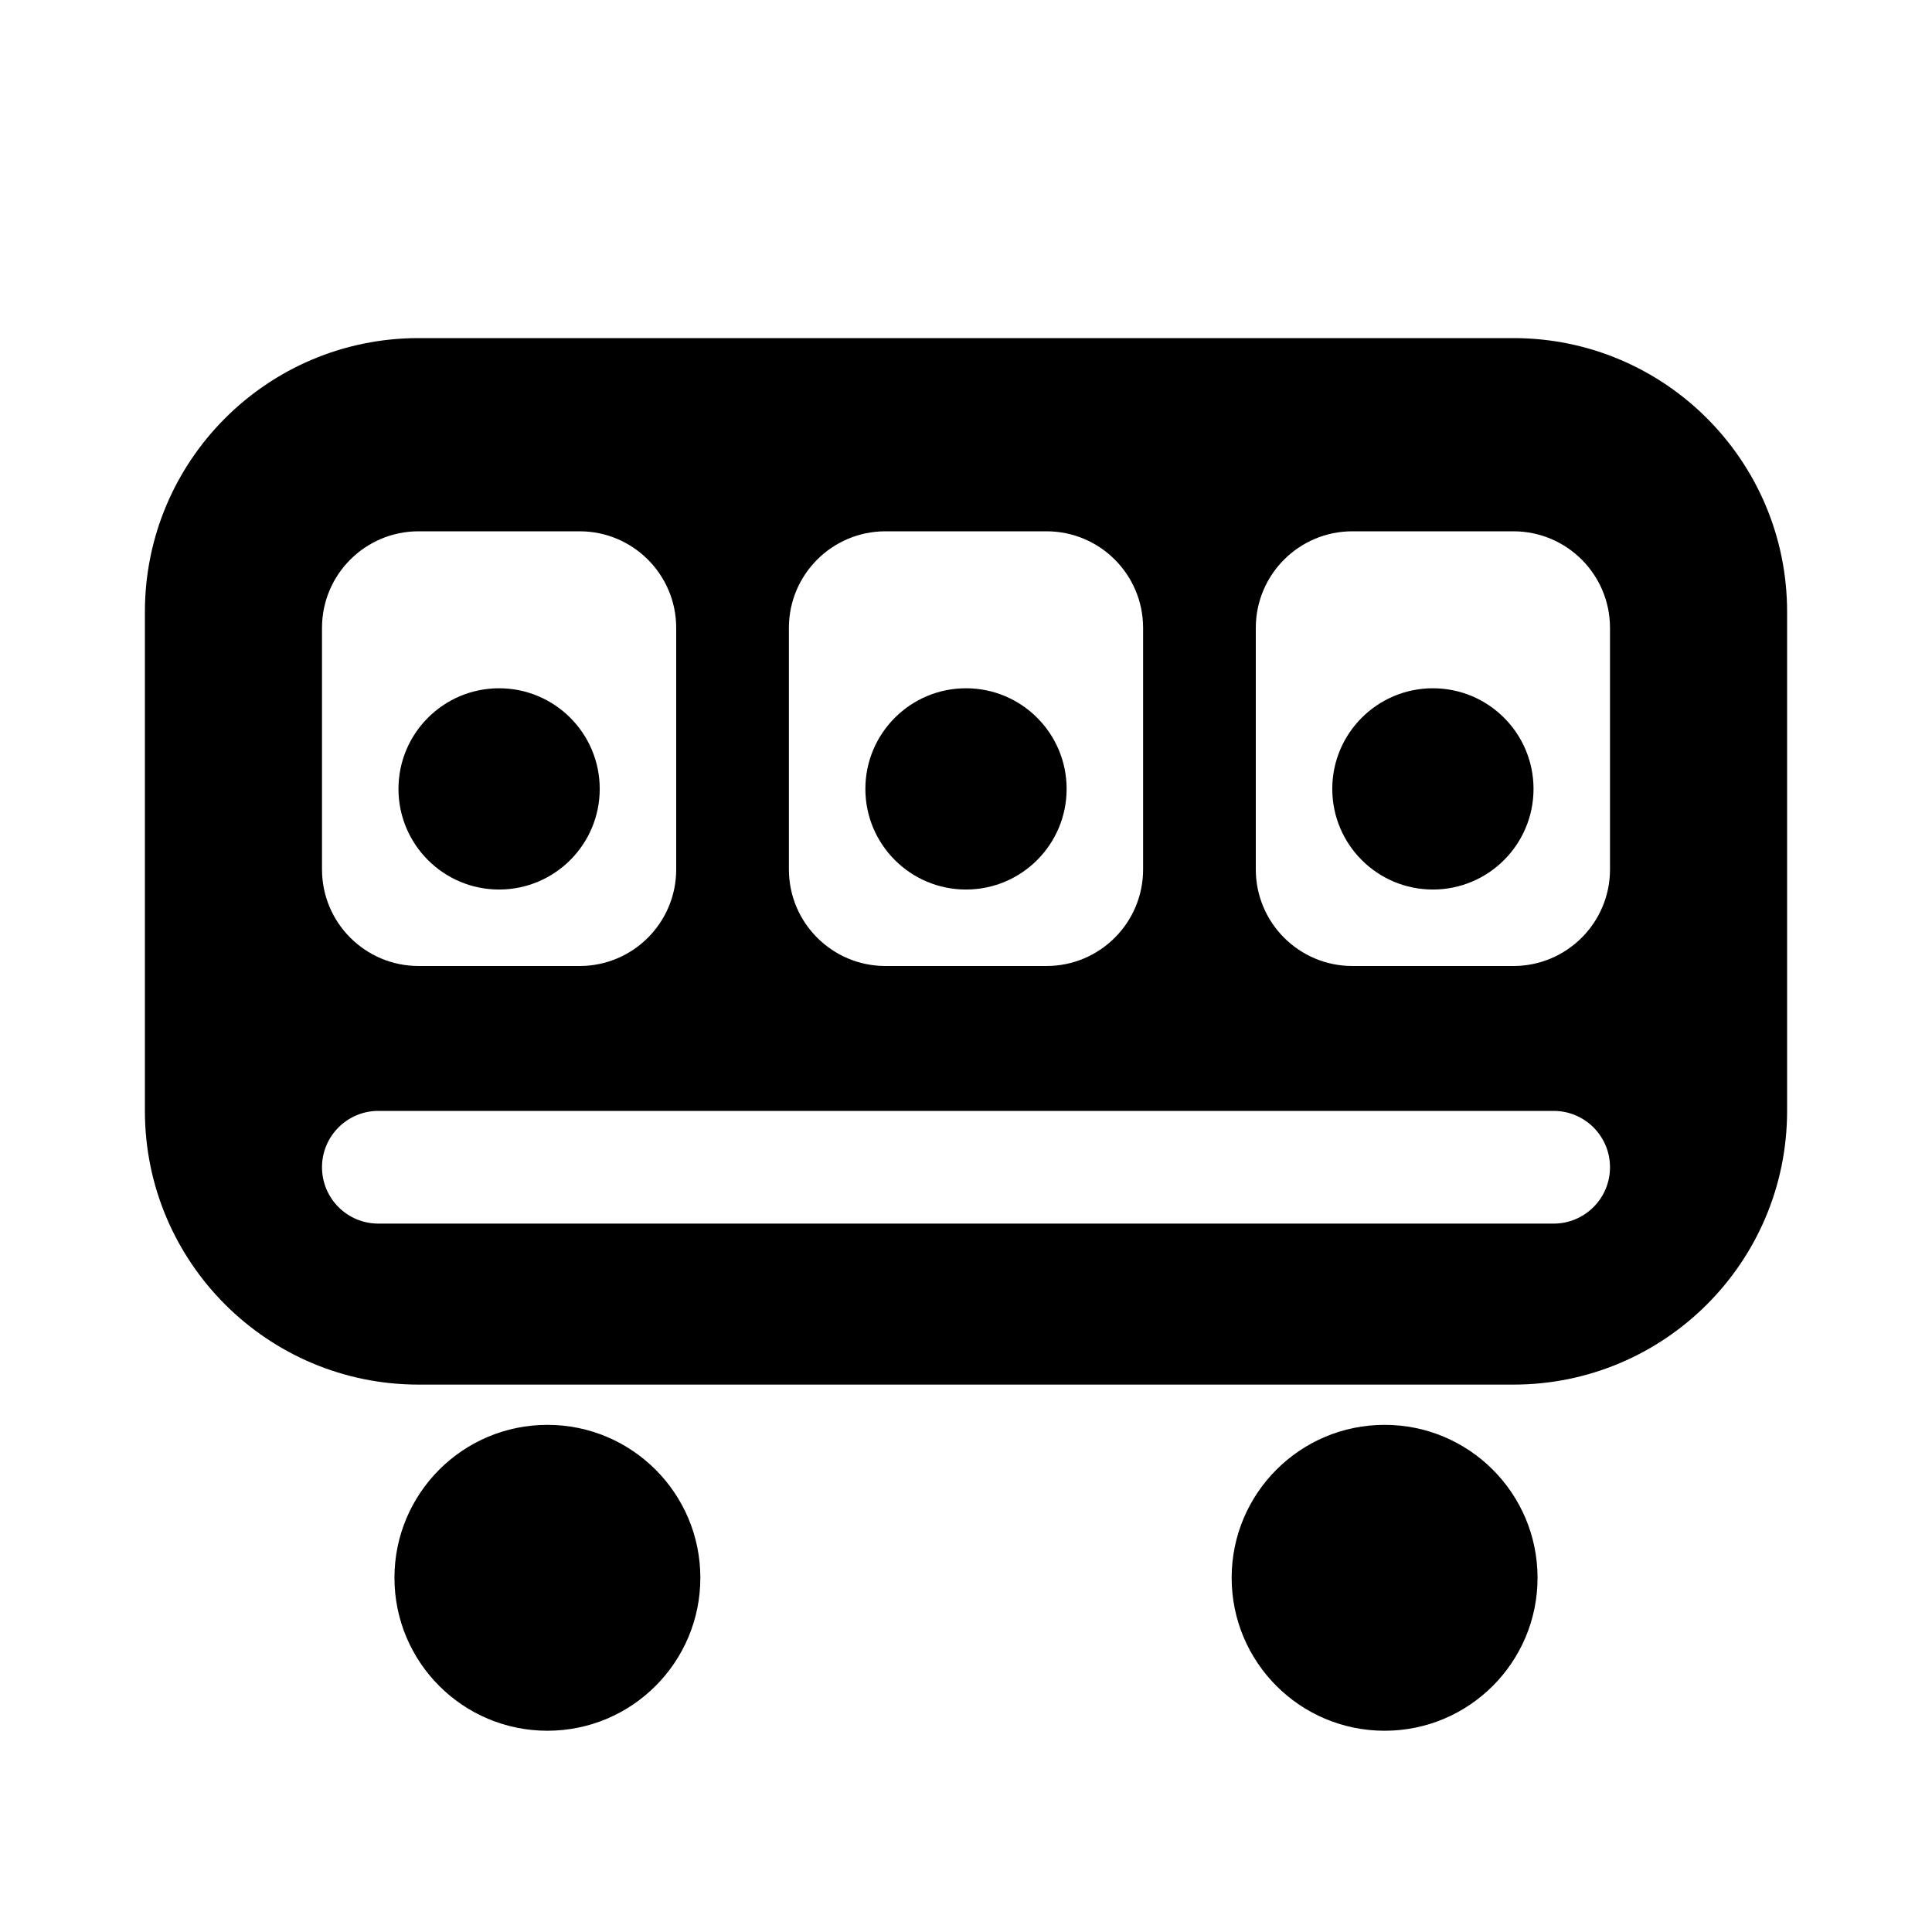
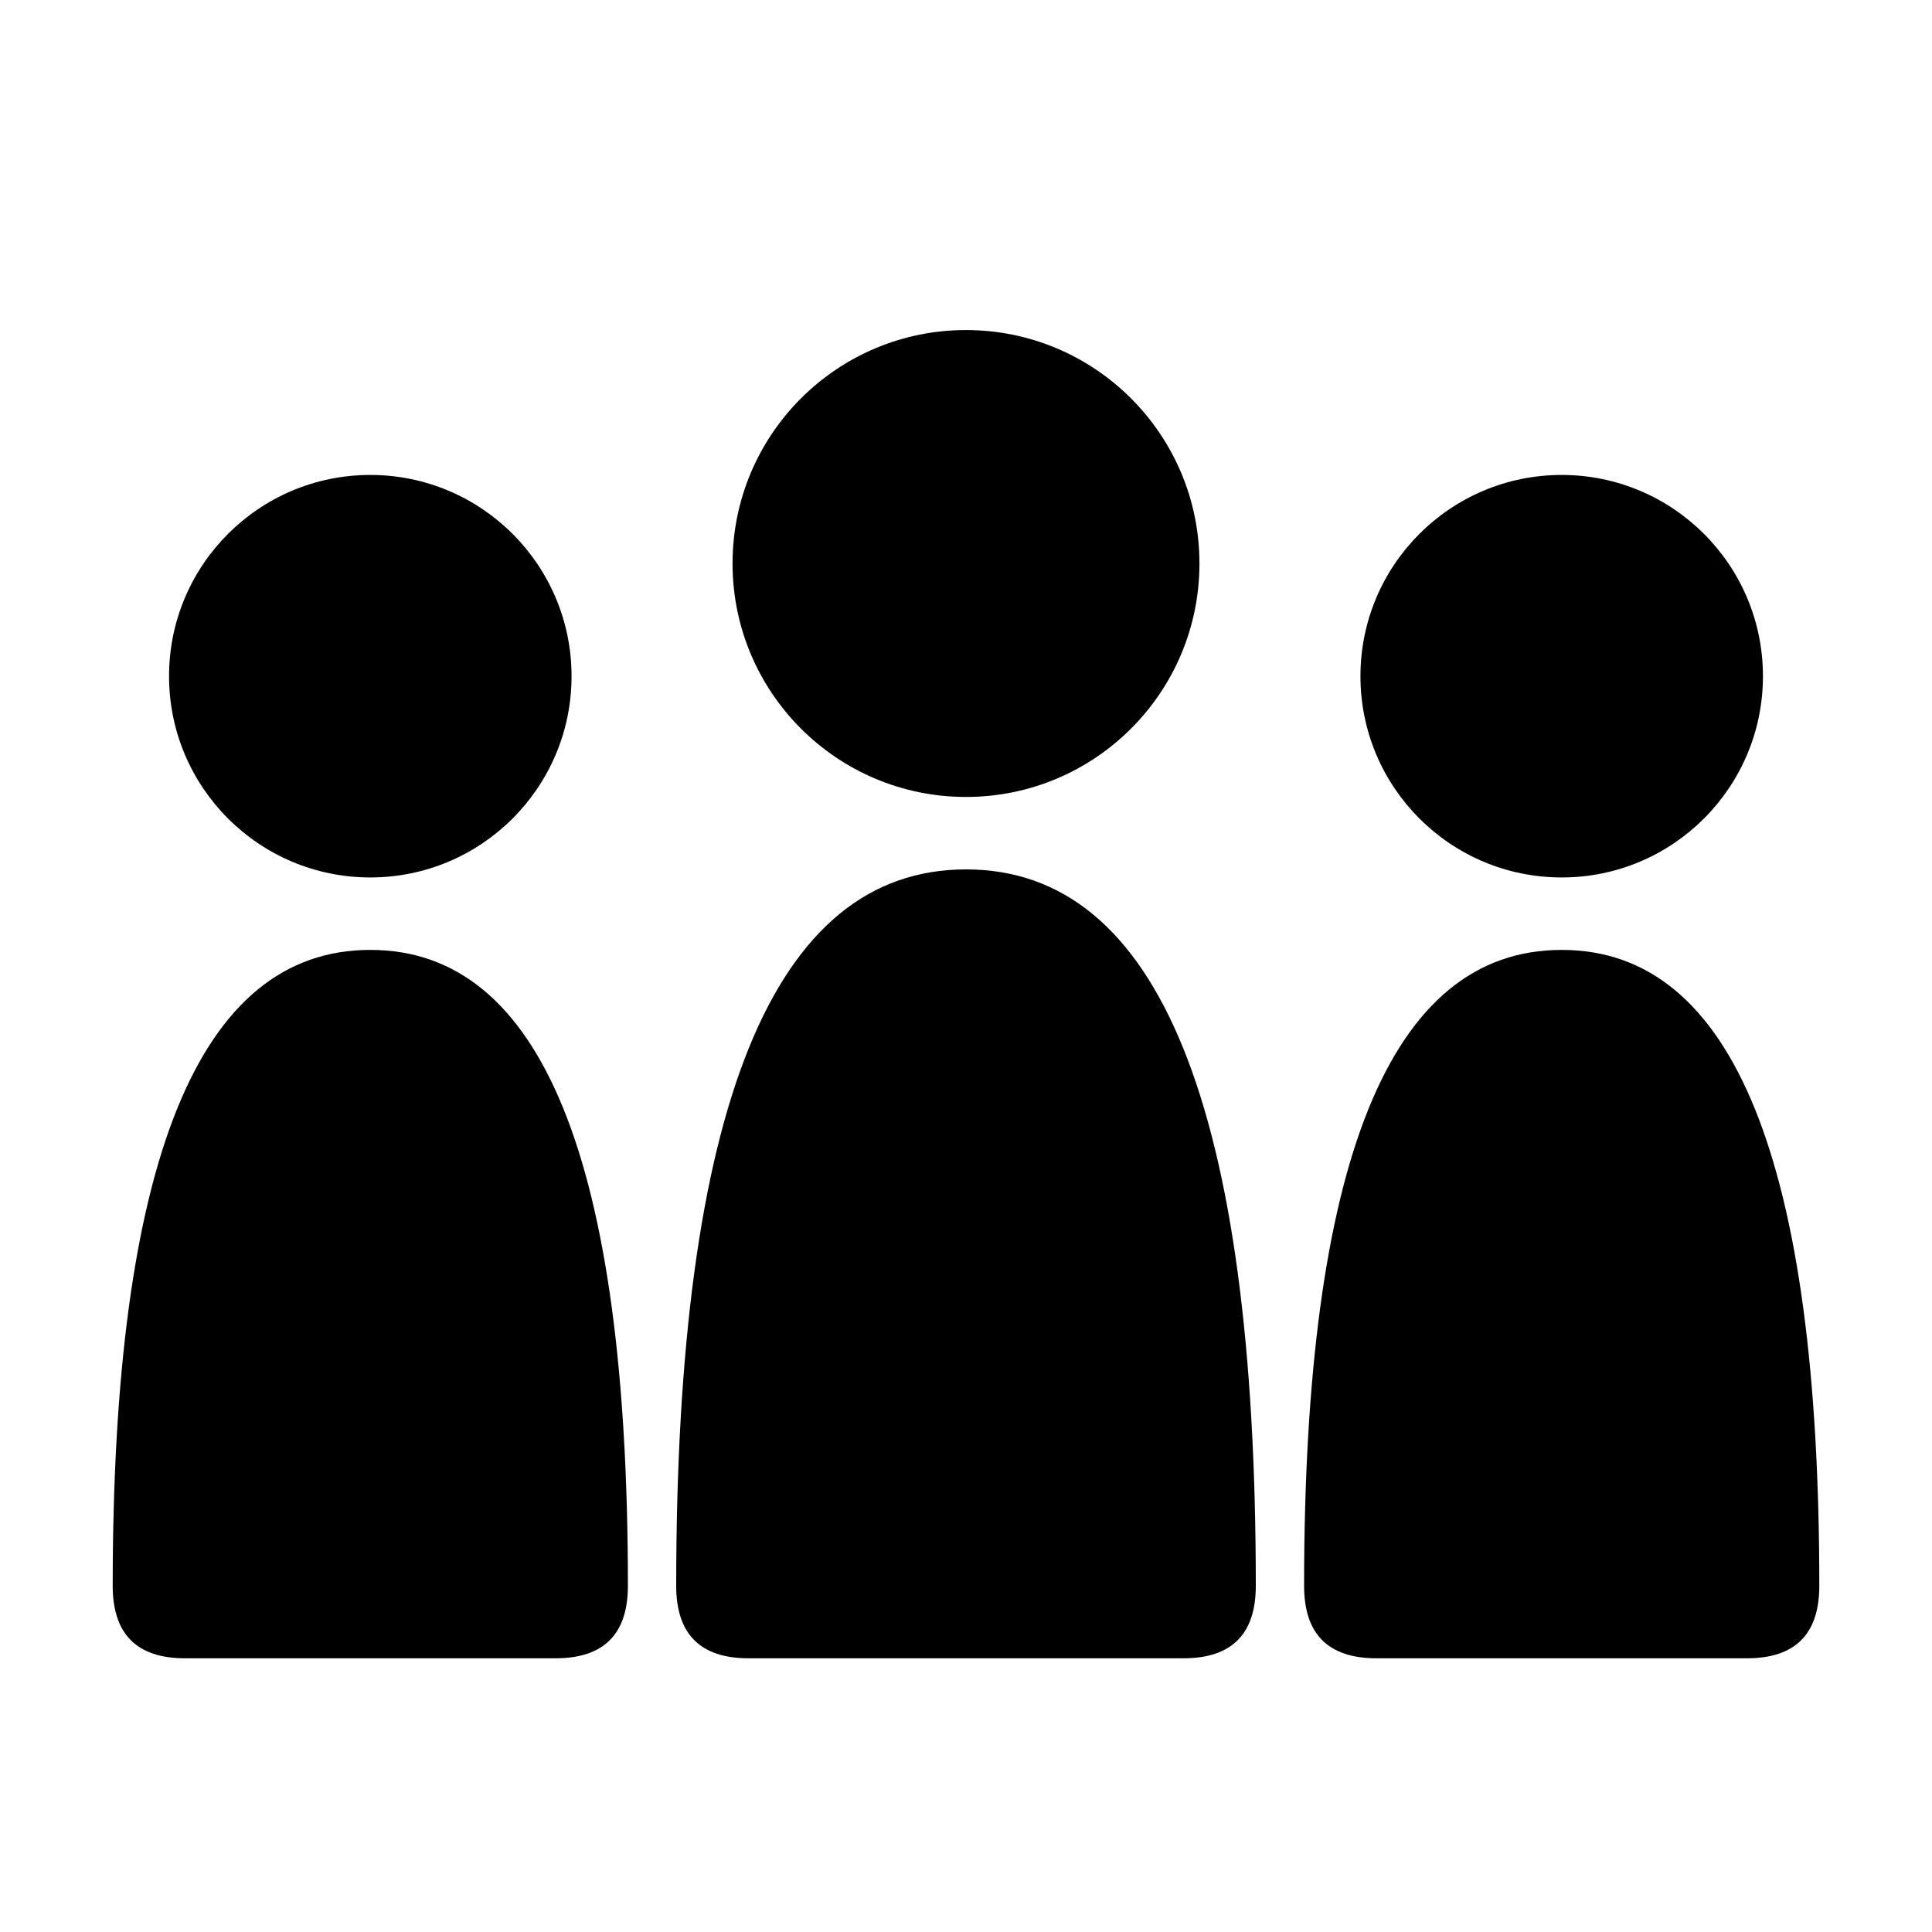
<svg xmlns="http://www.w3.org/2000/svg" width="24" height="24" viewBox="0 0 24 24" fill="#000000">
-   <path fill-rule="evenodd" d="M5.2 4.2H18.8A3.4 3.4 0 0 1 22.2 7.6V13.8A3.4 3.4 0 0 1 18.8 17.2H5.2A3.4 3.4 0 0 1 1.8 13.8V7.6A3.4 3.4 0 0 1 5.2 4.2ZM5.2 6.6H7.2A1.2 1.2 0 0 1 8.4 7.8V10.8A1.2 1.2 0 0 1 7.2 12H5.2A1.2 1.2 0 0 1 4 10.8V7.8A1.2 1.2 0 0 1 5.2 6.6ZM11 6.6H13A1.2 1.2 0 0 1 14.2 7.8V10.8A1.2 1.2 0 0 1 13 12H11A1.2 1.2 0 0 1 9.8 10.8V7.8A1.2 1.2 0 0 1 11 6.6ZM16.8 6.6H18.8A1.2 1.2 0 0 1 20 7.8V10.8A1.2 1.2 0 0 1 18.8 12H16.8A1.2 1.2 0 0 1 15.6 10.8V7.8A1.2 1.2 0 0 1 16.8 6.6ZM4.95 9.8A1.25 1.25 0 1 0 7.45 9.8A1.25 1.25 0 1 0 4.95 9.8ZM10.75 9.8A1.25 1.25 0 1 0 13.25 9.8A1.25 1.25 0 1 0 10.75 9.8ZM16.55 9.8A1.25 1.25 0 1 0 19.05 9.8A1.25 1.25 0 1 0 16.55 9.8ZM4.7 13.8H19.3A0.7 0.7 0 0 1 20 14.5V14.5A0.7 0.7 0 0 1 19.3 15.2H4.7A0.7 0.7 0 0 1 4 14.5V14.5A0.7 0.7 0 0 1 4.7 13.8Z" />
-   <path d="M4.9 19.6A1.9 1.9 0 1 0 8.7 19.6A1.9 1.9 0 1 0 4.9 19.6ZM15.3 19.6A1.9 1.9 0 1 0 19.1 19.6A1.9 1.9 0 1 0 15.3 19.6Z" />
+   <path d="M2.1 8.4A2.5 2.5 0 1 0 7.1 8.4A2.5 2.5 0 1 0 2.1 8.4ZM1.4 19.7Q1.4 11.8 4.6 11.8Q7.8 11.8 7.8 19.7Q7.8 20.6 6.9 20.6H2.3Q1.4 20.6 1.4 19.7Z" />
+   <path d="M9.1 7A2.9 2.9 0 1 0 14.9 7A2.9 2.9 0 1 0 9.1 7ZM8.4 19.7Q8.4 10.8 12 10.8Q15.6 10.8 15.6 19.7Q15.6 20.6 14.7 20.6H9.3Q8.4 20.6 8.4 19.7Z" />
+   <path d="M16.9 8.4A2.5 2.5 0 1 0 21.9 8.4A2.5 2.5 0 1 0 16.9 8.4ZM16.2 19.7Q16.2 11.8 19.4 11.8Q22.6 11.8 22.6 19.7Q22.6 20.6 21.7 20.6H17.1Q16.2 20.6 16.2 19.7Z" />
</svg>
